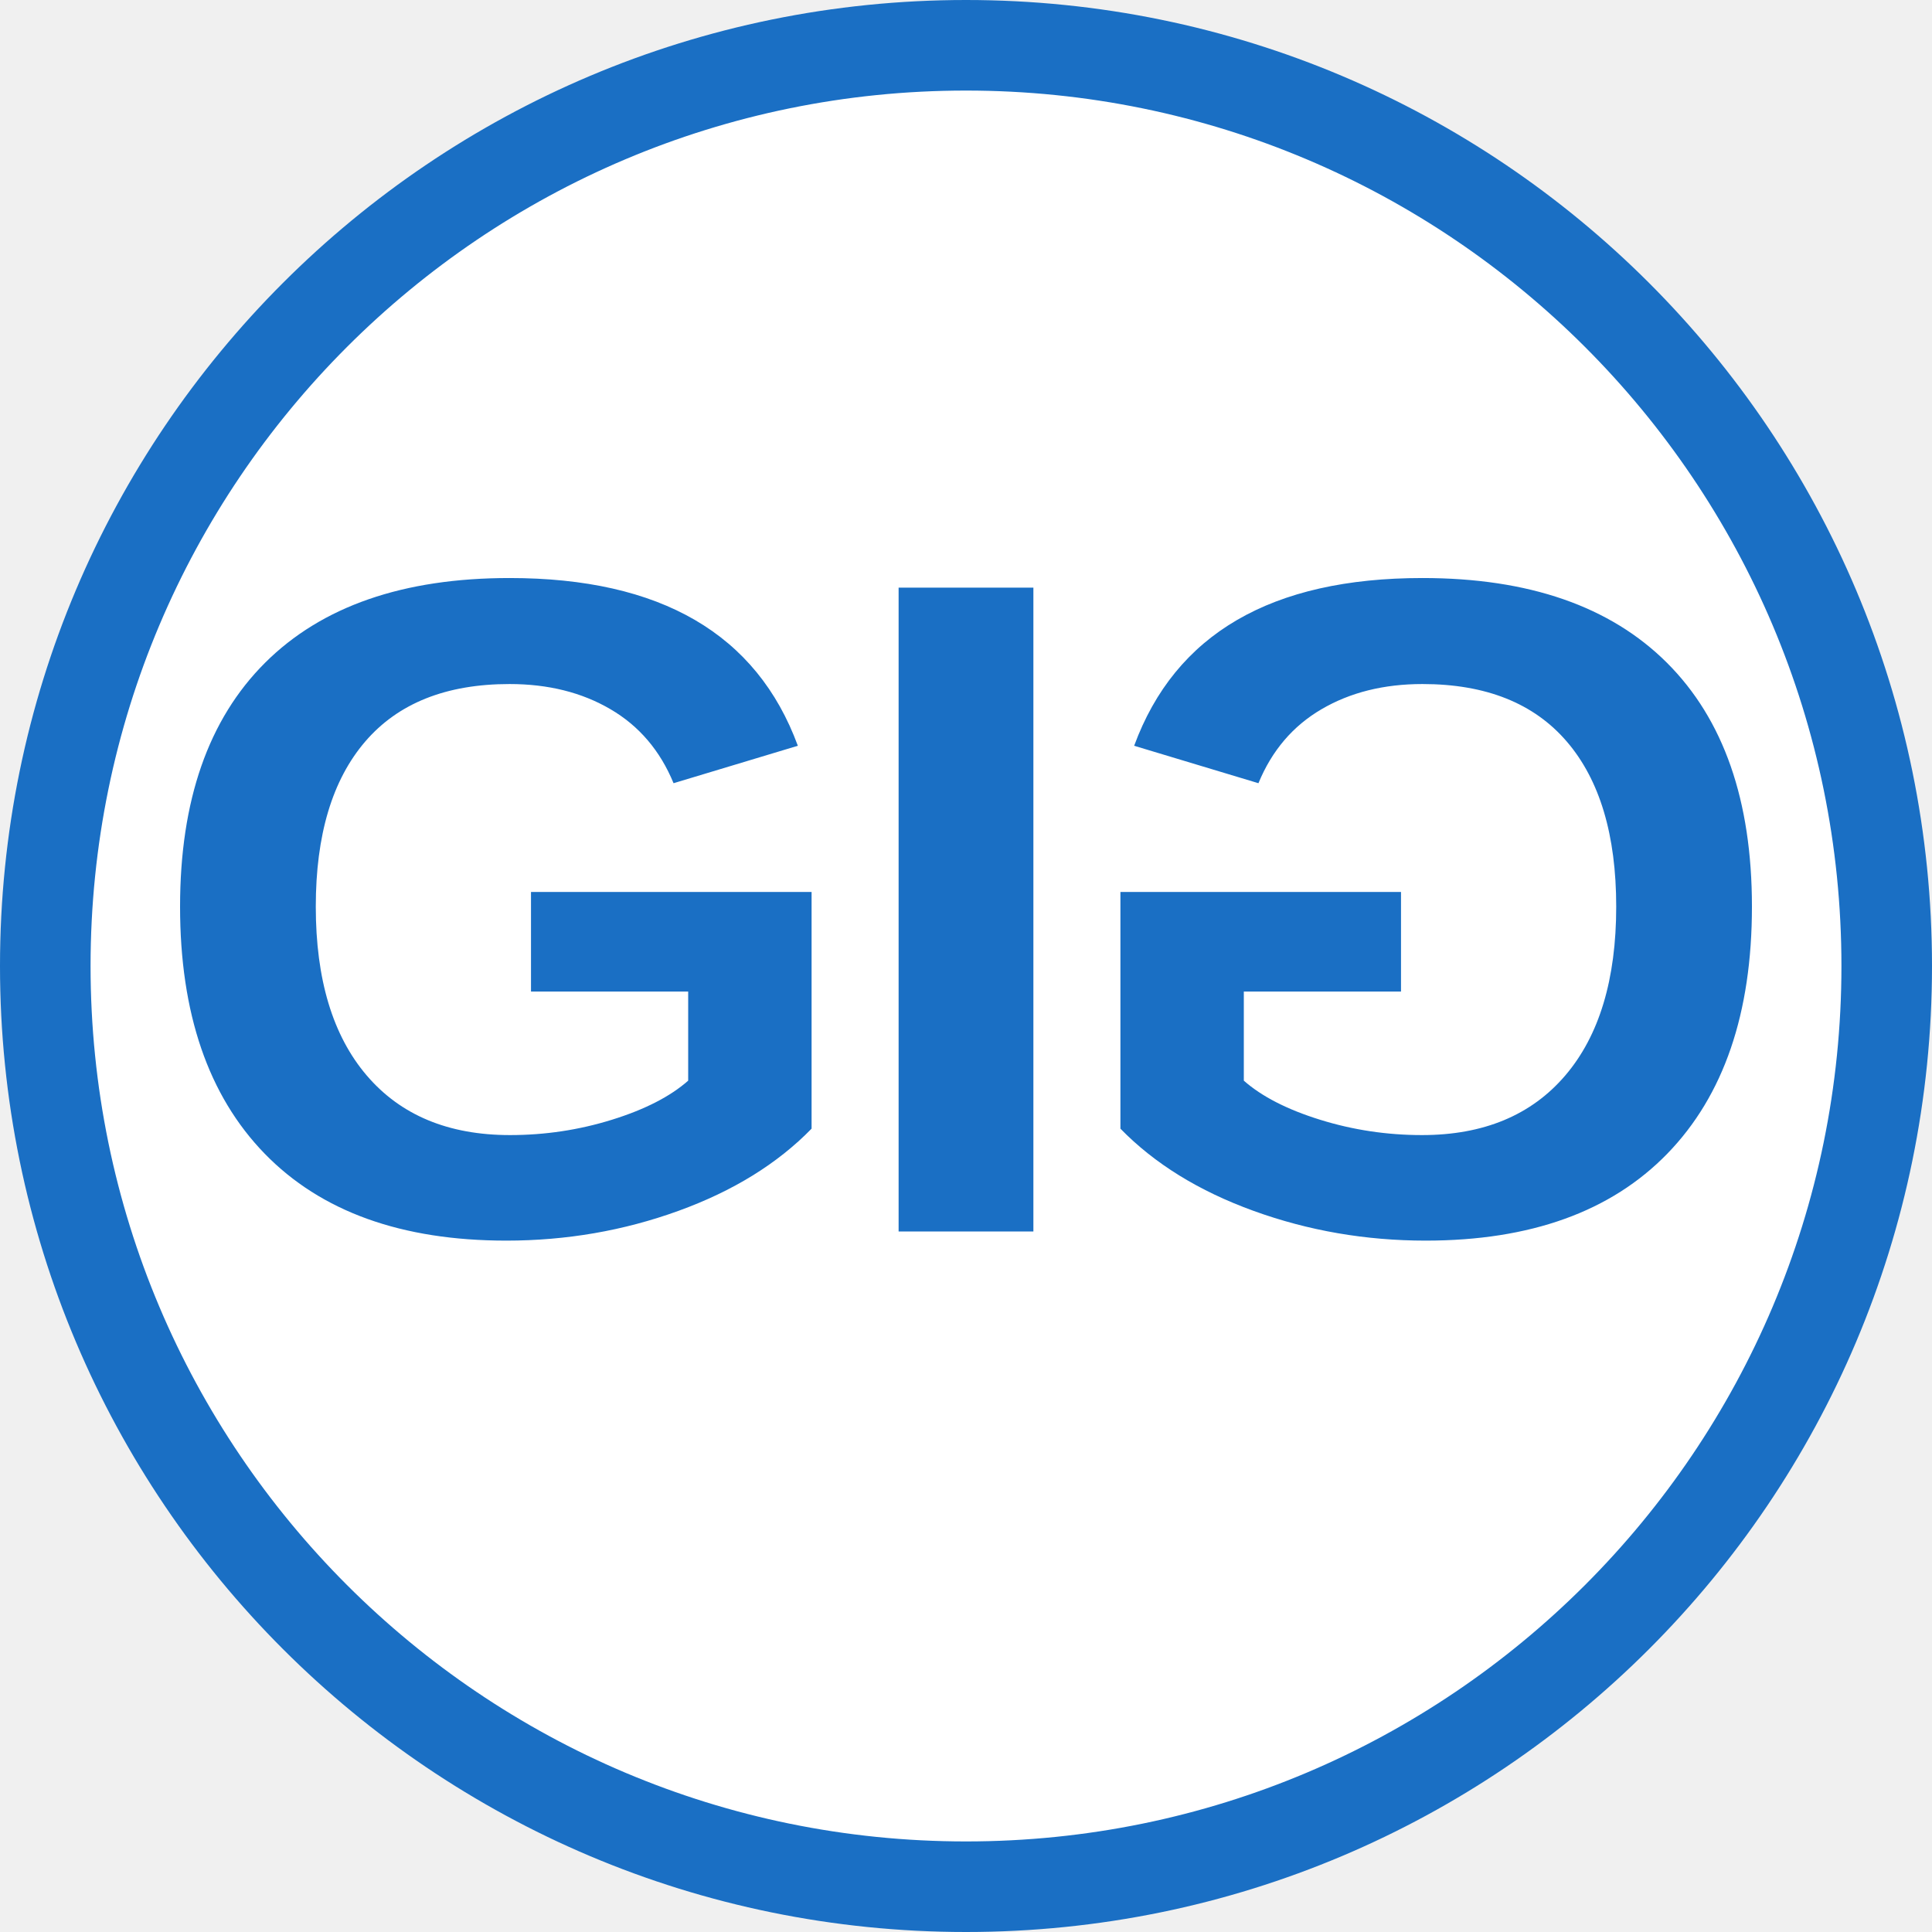
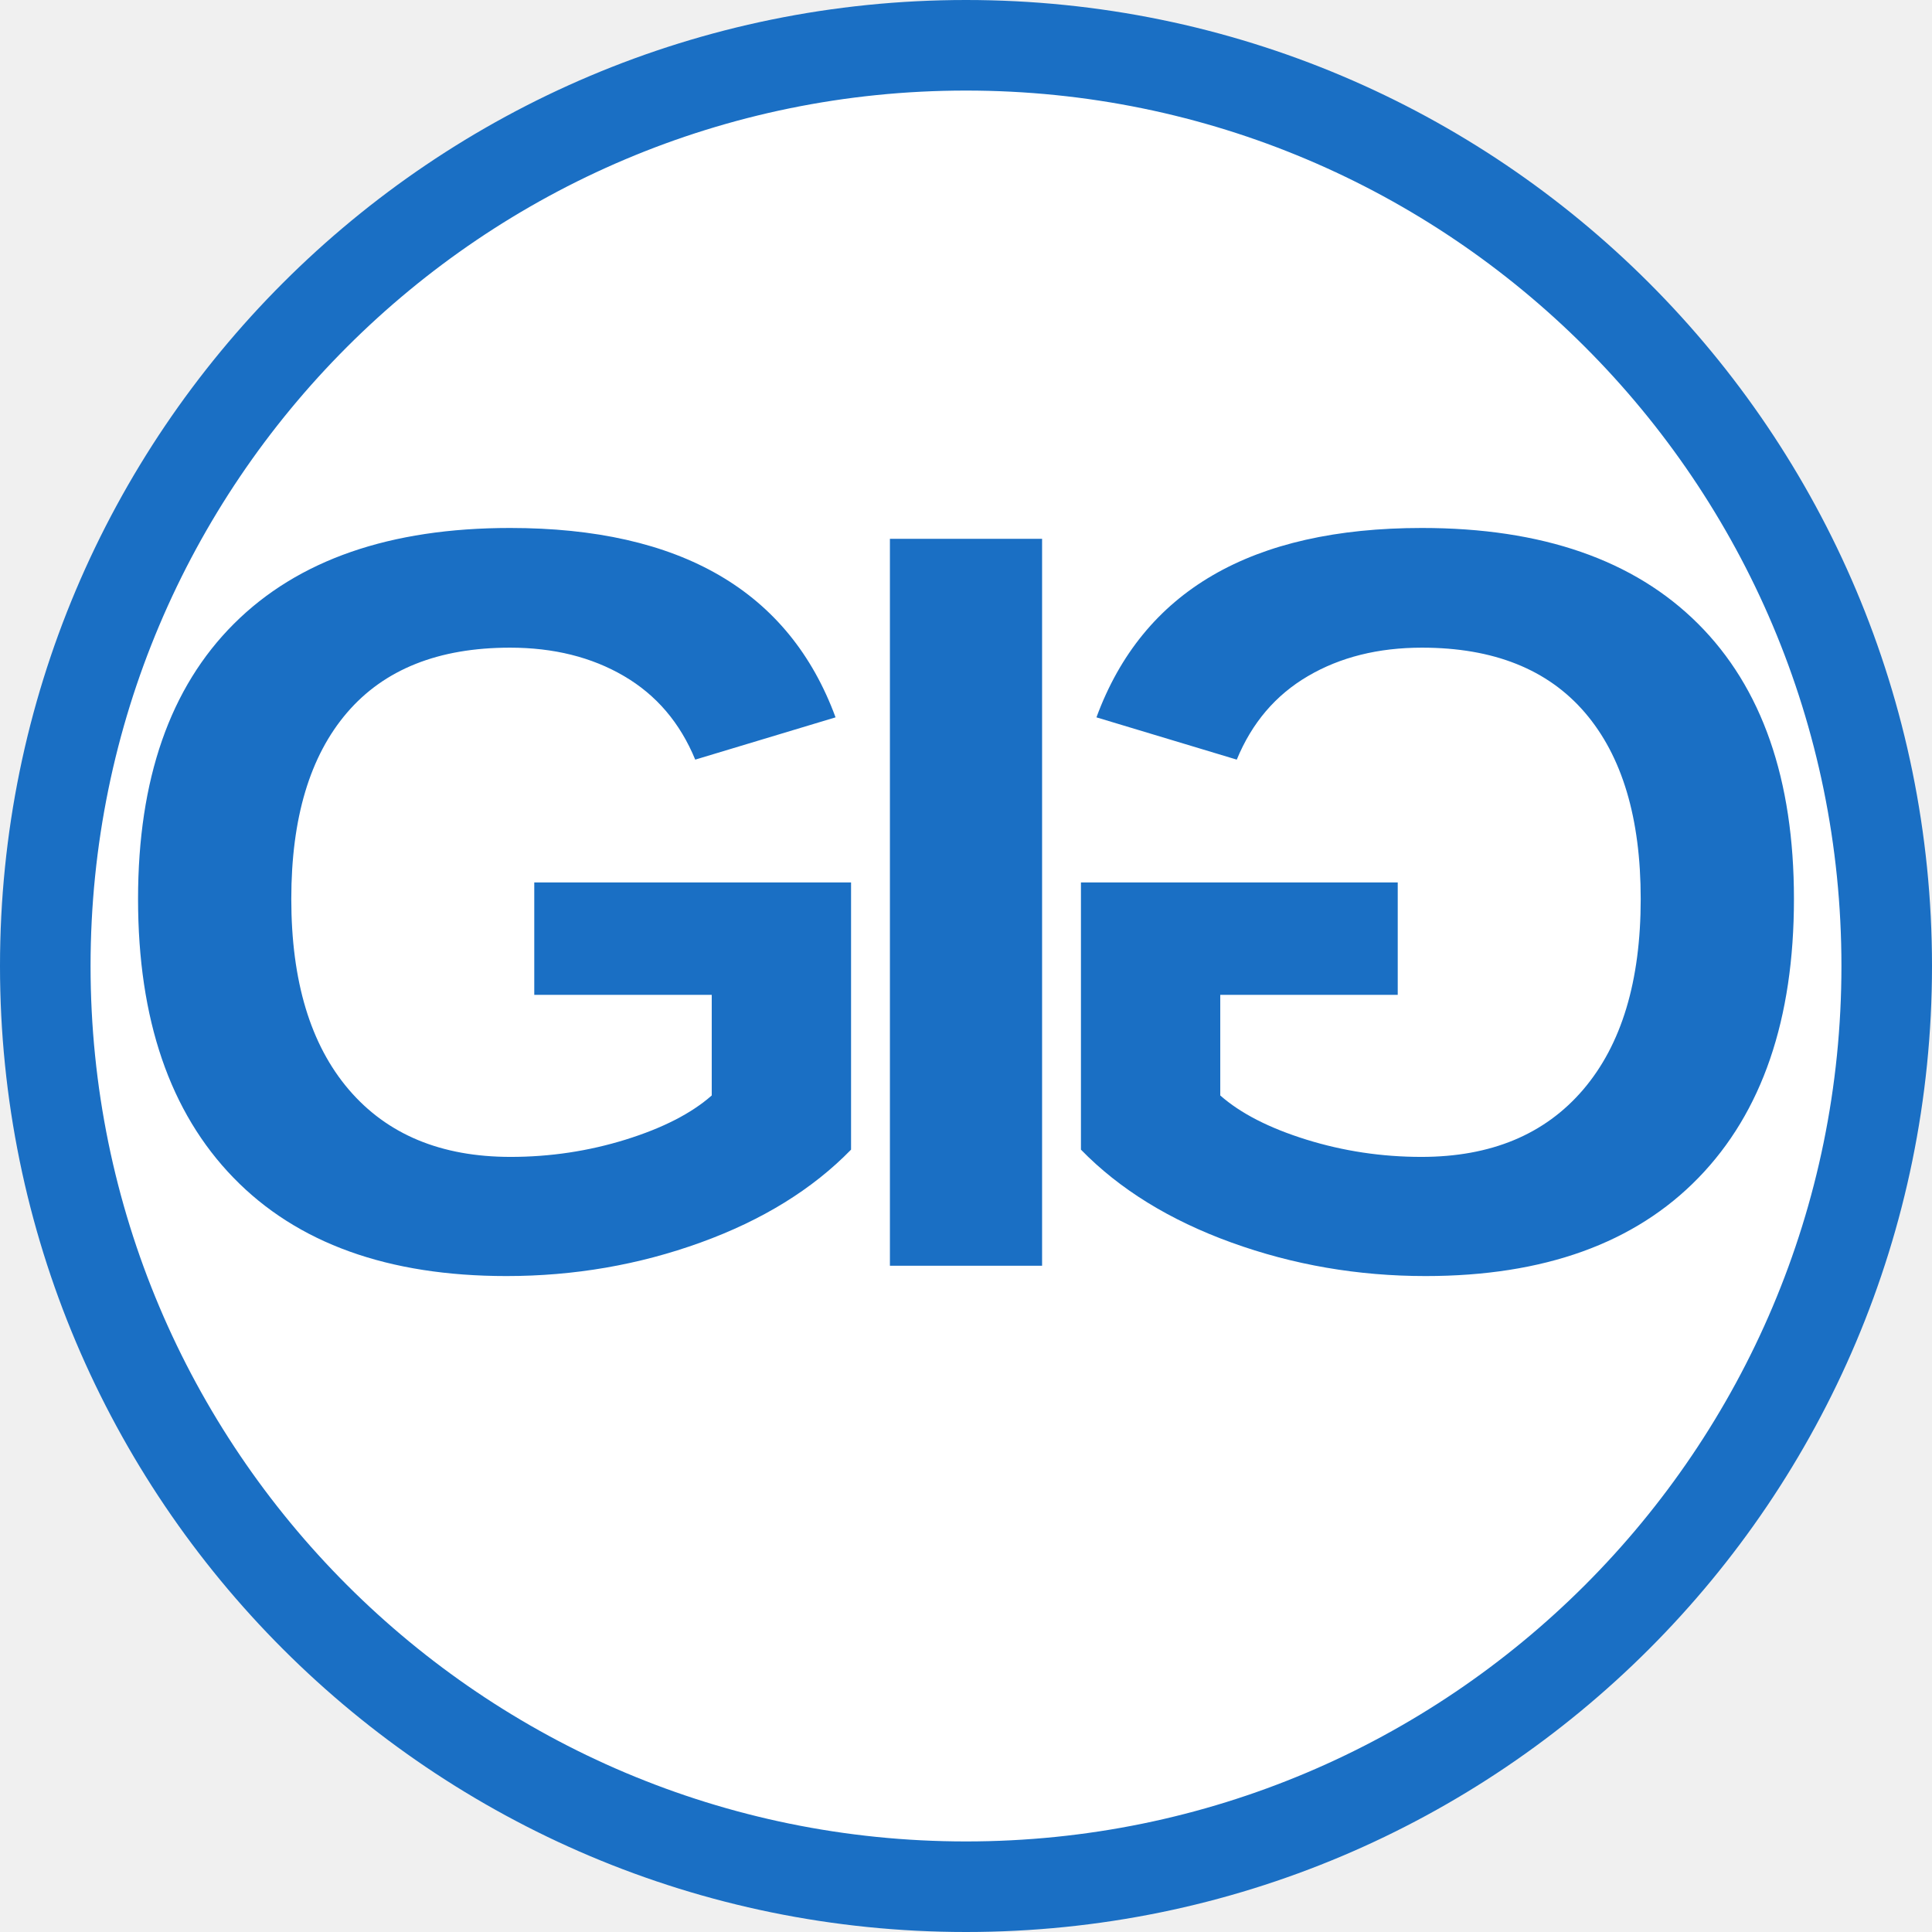
<svg xmlns="http://www.w3.org/2000/svg" viewBox="0 0 512 512">
  <circle cx="256" cy="256" r="244" fill="#ffffff" stroke="#1a6fc4" stroke-width="24" />
  <g>
-     <text x="134" y="256" text-anchor="middle" dominant-baseline="middle" font-family="'Barlow Condensed', 'Arial Narrow', Arial, sans-serif" font-weight="900" font-size="248" fill="#1a6fc4">G</text>
-     <text x="256" y="256" text-anchor="middle" dominant-baseline="middle" font-family="'Barlow Condensed', 'Arial Narrow', Arial, sans-serif" font-weight="900" font-size="248" fill="#1a6fc4">I</text>
+     <text x="134" y="256" text-anchor="middle" dominant-baseline="middle" font-family="'Barlow Condensed', 'Arial Narrow', Arial, sans-serif" font-weight="900" font-size="280" fill="#1a6fc4">G</text>
+     <text x="256" y="256" text-anchor="middle" dominant-baseline="middle" font-family="'Barlow Condensed', 'Arial Narrow', Arial, sans-serif" font-weight="900" font-size="280" fill="#1a6fc4">I</text>
    <g transform="translate(378 256) scale(-1 1)">
-       <text x="0" y="0" text-anchor="middle" dominant-baseline="middle" font-family="'Barlow Condensed', 'Arial Narrow', Arial, sans-serif" font-weight="900" font-size="248" fill="#1a6fc4">G</text>
+       <text x="0" y="0" text-anchor="middle" dominant-baseline="middle" font-family="'Barlow Condensed', 'Arial Narrow', Arial, sans-serif" font-weight="900" font-size="280" fill="#1a6fc4">G</text>
    </g>
  </g>
</svg>
